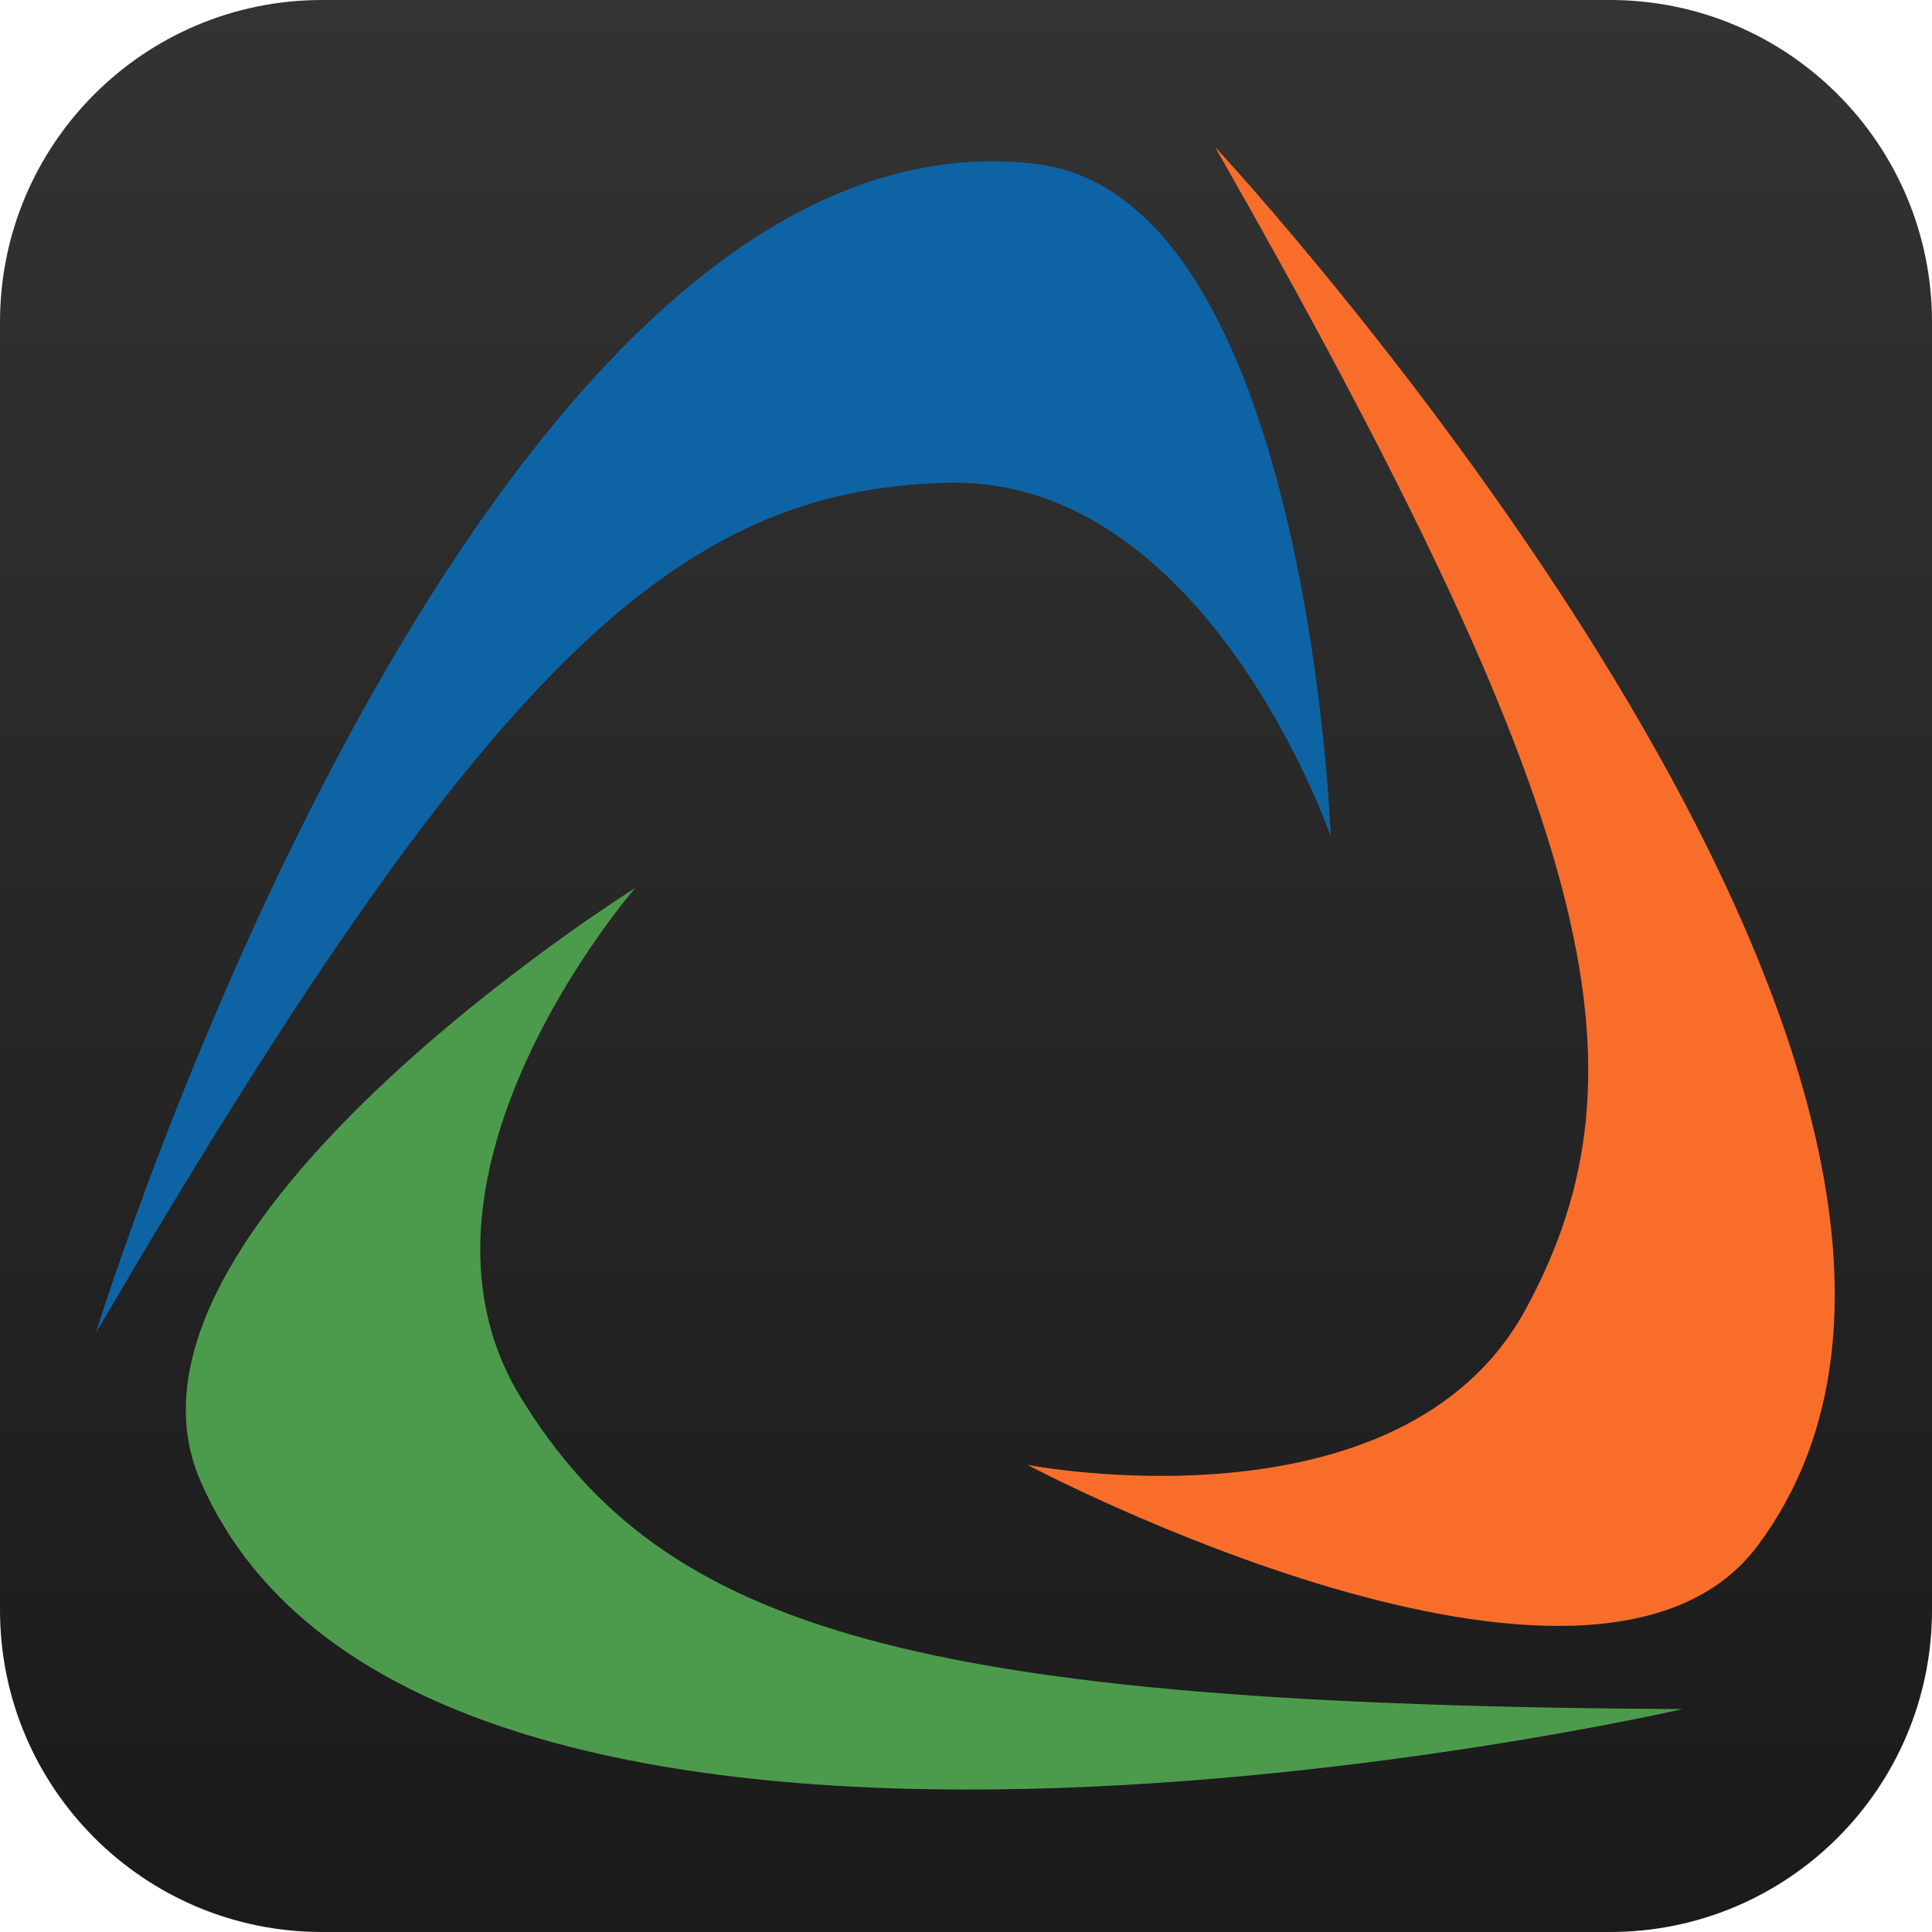
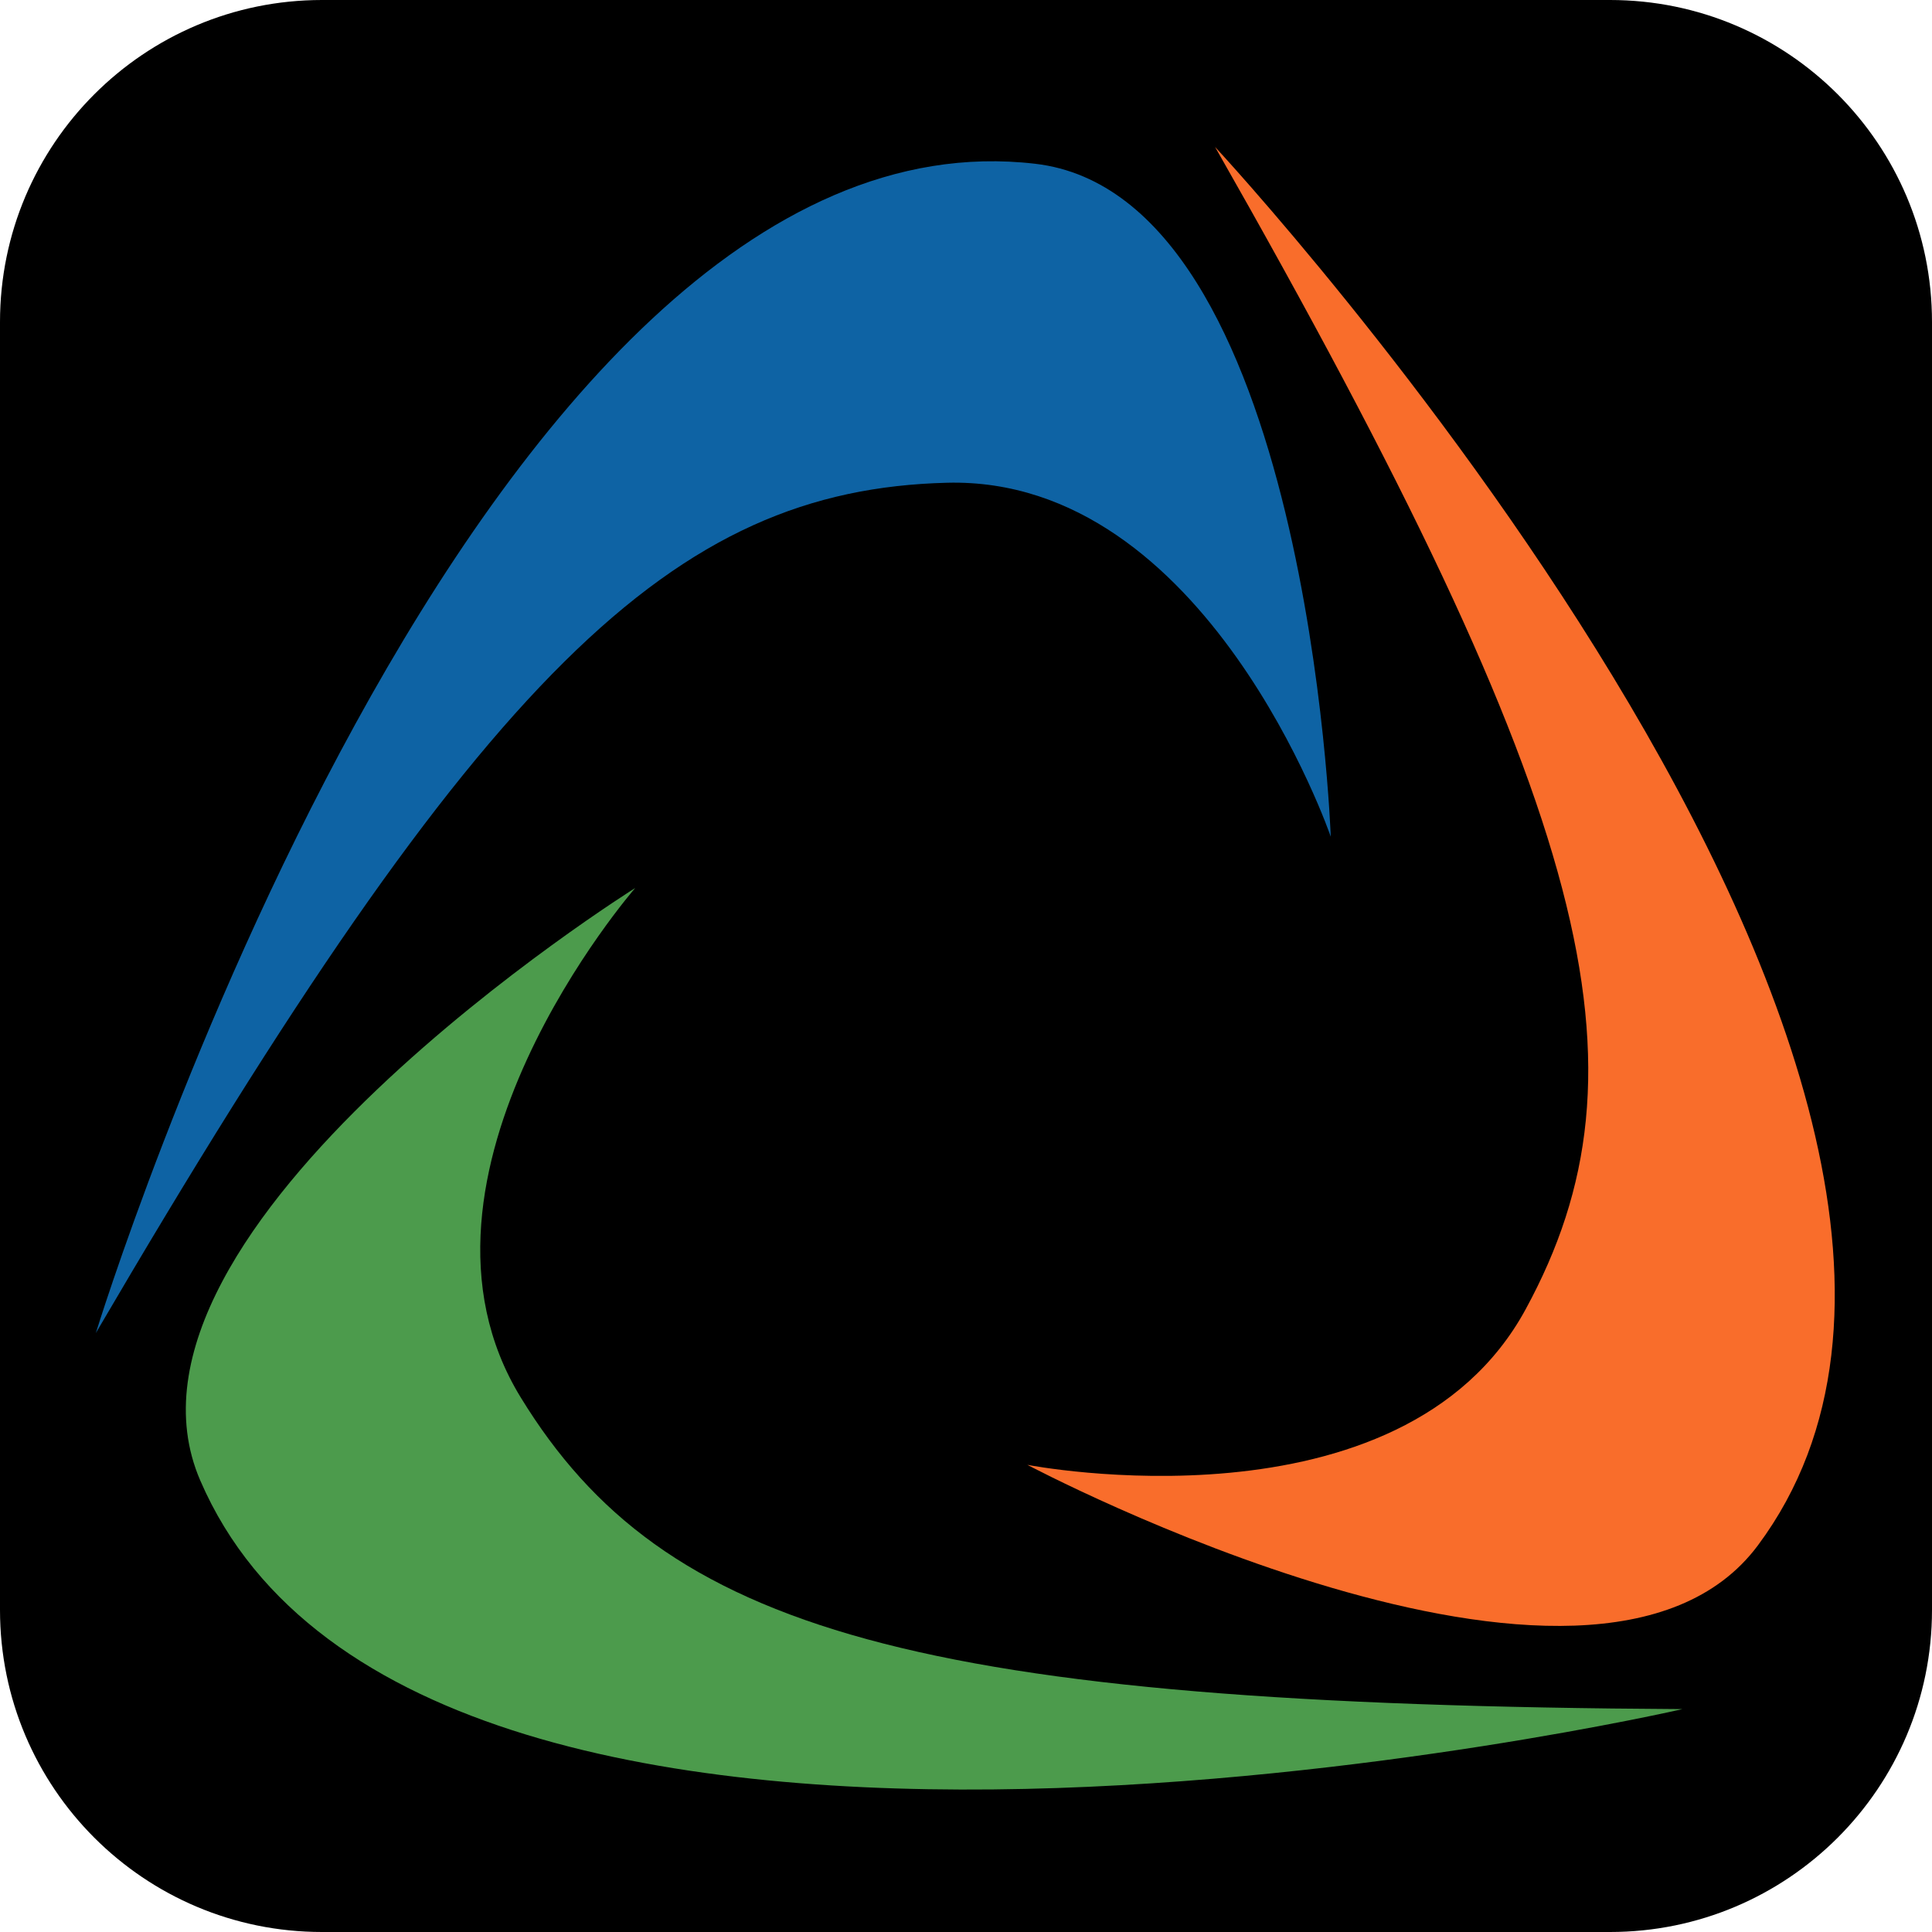
<svg xmlns="http://www.w3.org/2000/svg" version="1.2" viewBox="0 0 768 768" width="768" height="768">
-   <defs>
-     <linearGradient id="BackgroundGradient" x2="1" gradientUnits="userSpaceOnUse" gradientTransform="matrix(0,-768.112,768.112,0,384,768)">
-       <stop offset="0" stop-color="#1a1a1a" />
-       <stop offset="1" stop-color="#333333" />
-     </linearGradient>
-   </defs>
-   <path id="Squircle" fill="url(#BackgroundGradient)" d="m0 128c0-70.7 57.3-128 128-128h512c70.7 0 128 57.3 128 128v512c0 70.7-57.3 128-128 128h-512c-70.7 0-128-57.3-128-128z" />
+   <path id="Squircle" fill="#000000" d="m0 128c0-70.7 57.3-128 128-128h512c70.7 0 128 57.3 128 128v512c0 70.7-57.3 128-128 128h-512c-70.7 0-128-57.3-128-128z" />
  <path id="Blue Arc" fill="#0e63a4" d="m38.1 529.9c0 0 150.7-490.8 373.4-464.8 108.4 12.6 117.5 267.5 117.5 267.5 0 0-49.2-143.4-152.6-140.7-108.8 2.8-184.1 74.4-338.3 338z" />
  <path id="Orange Arc" fill="#f96d2b" d="m483 58.4c0 0 349.7 376 215.8 555.9-65.1 87.5-290.4-32-290.4-32 0 0 148.8 29 198.1-61.9 52-95.6 27.7-196.6-123.5-462z" />
  <path id="Green Arc" fill="#4c9b4c" d="m668.8 679.4c0 0-500.4 114.9-589.2-90.9-43.3-100.2 172.9-235.5 172.9-235.5 0 0-99.6 114.3-45.5 202.5 56.8 92.8 156.4 122.2 461.8 123.9z" />
</svg>
